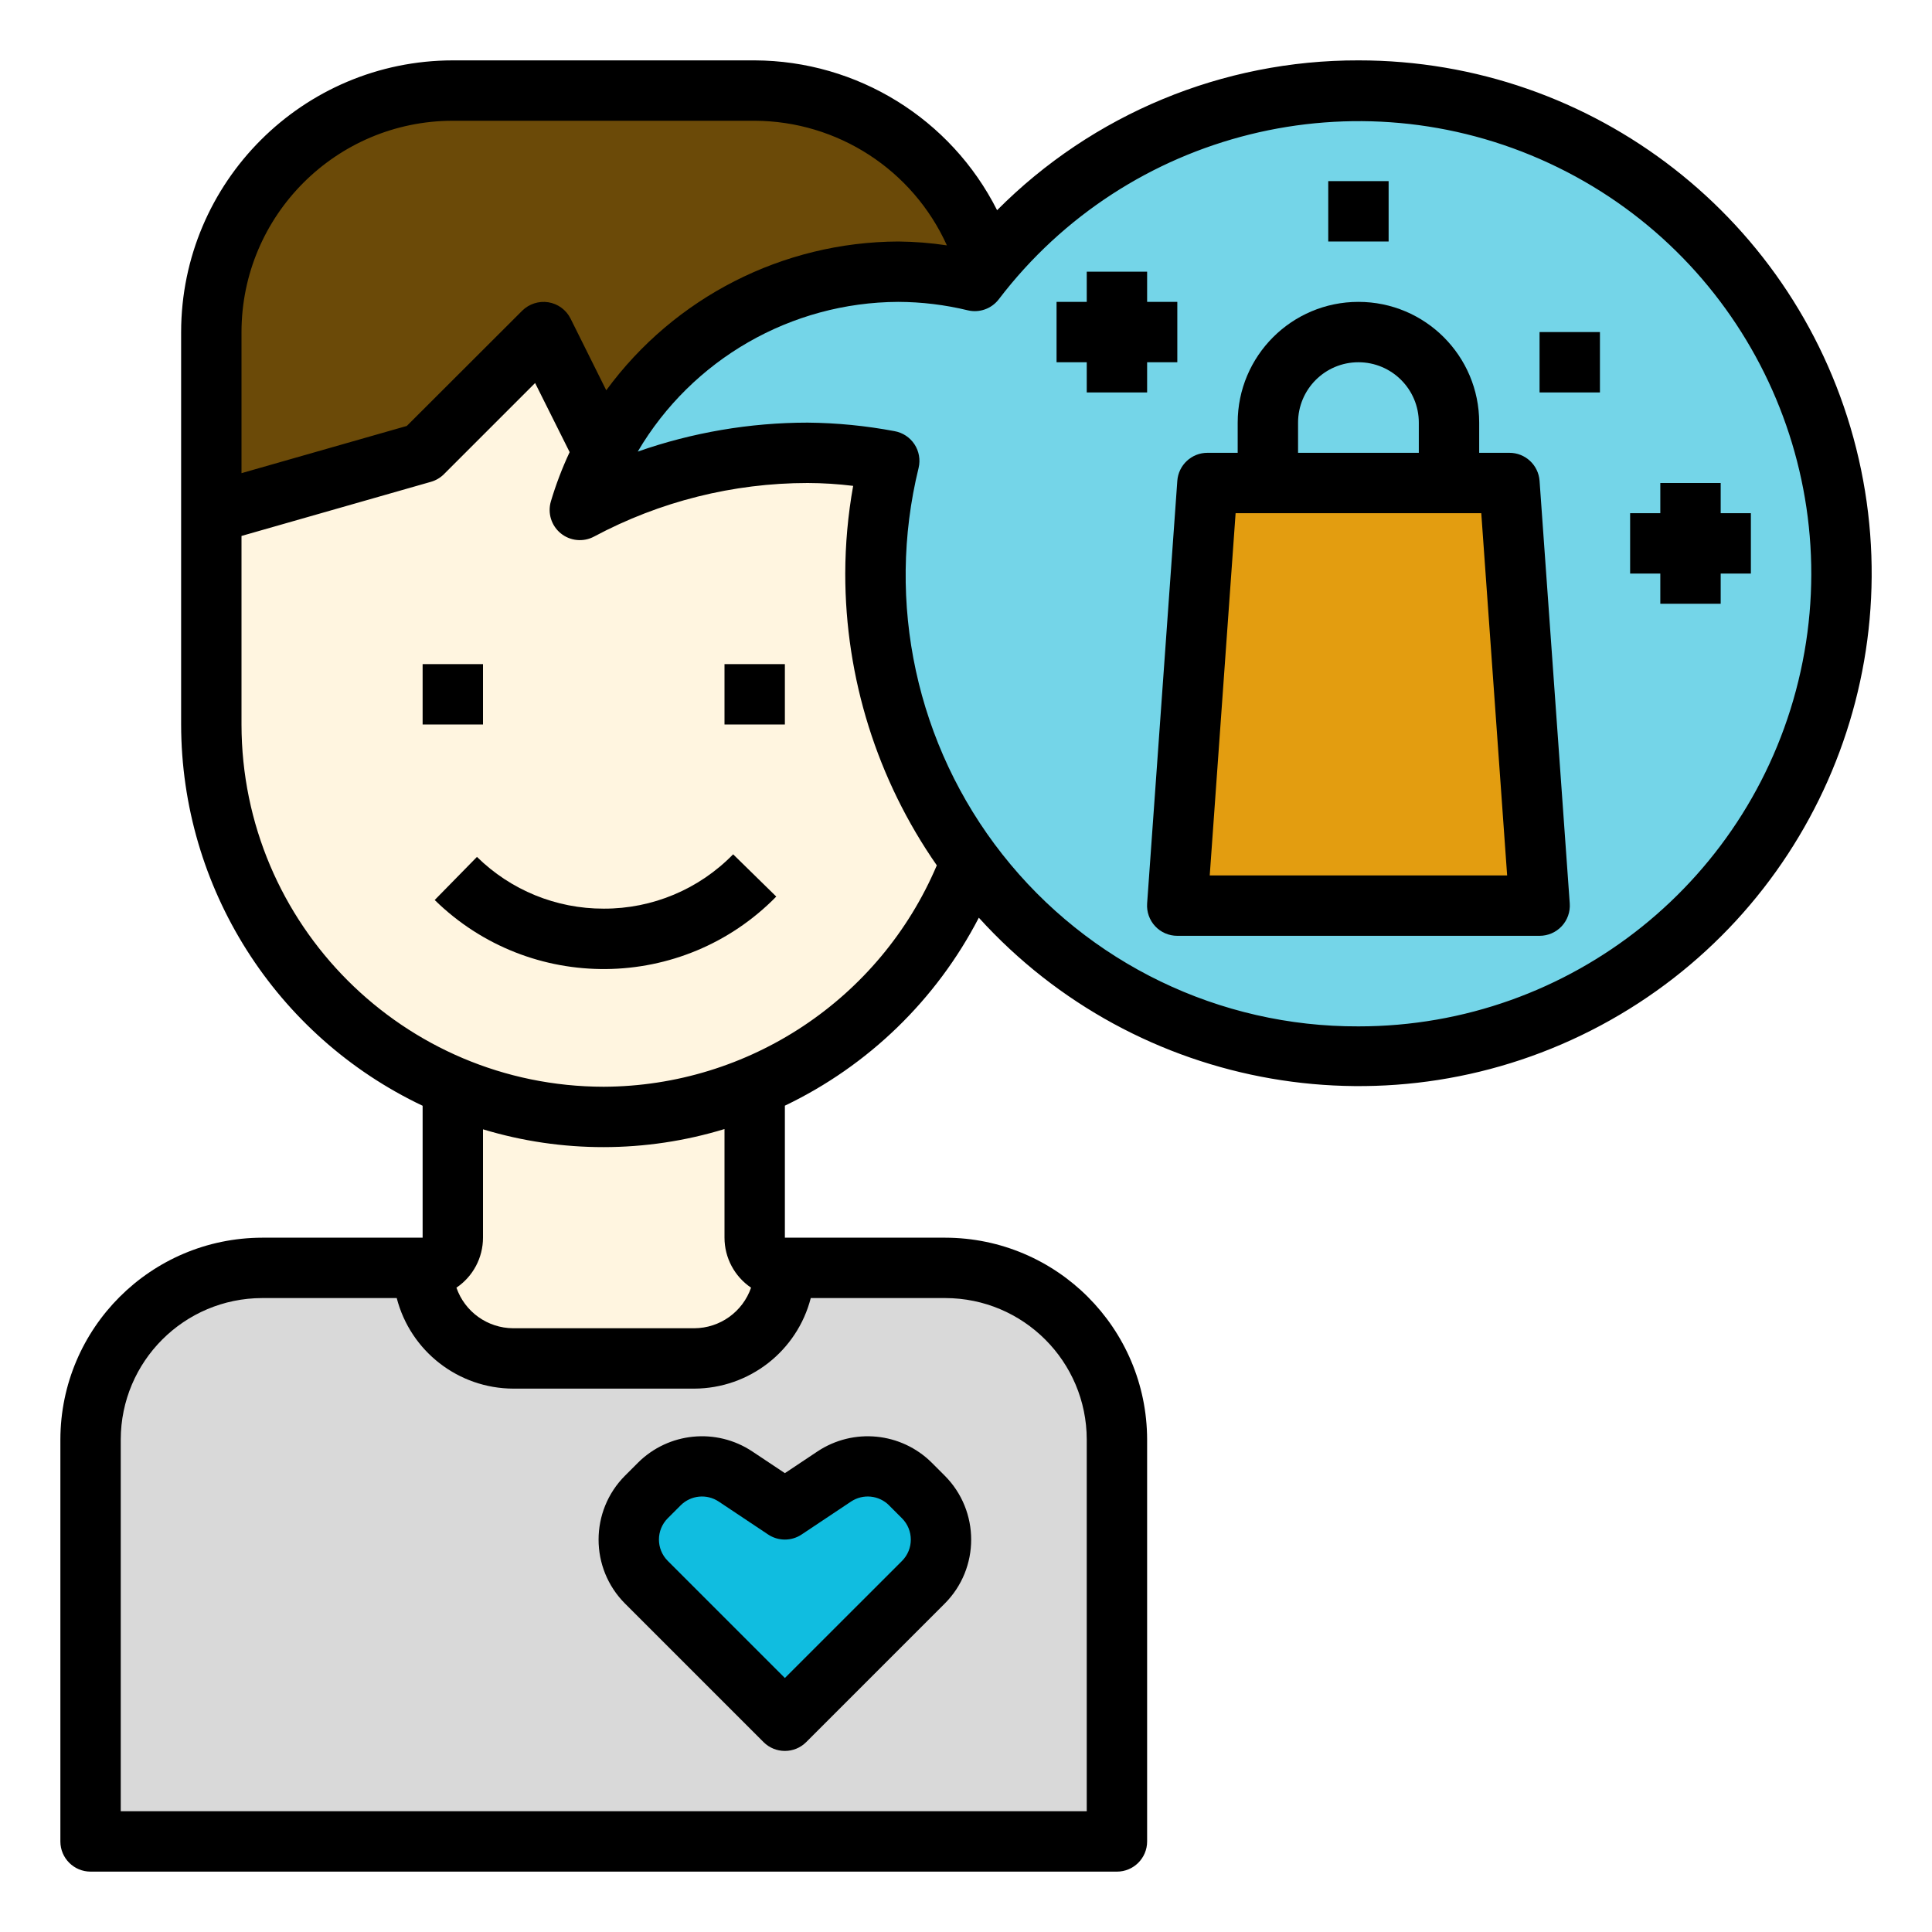
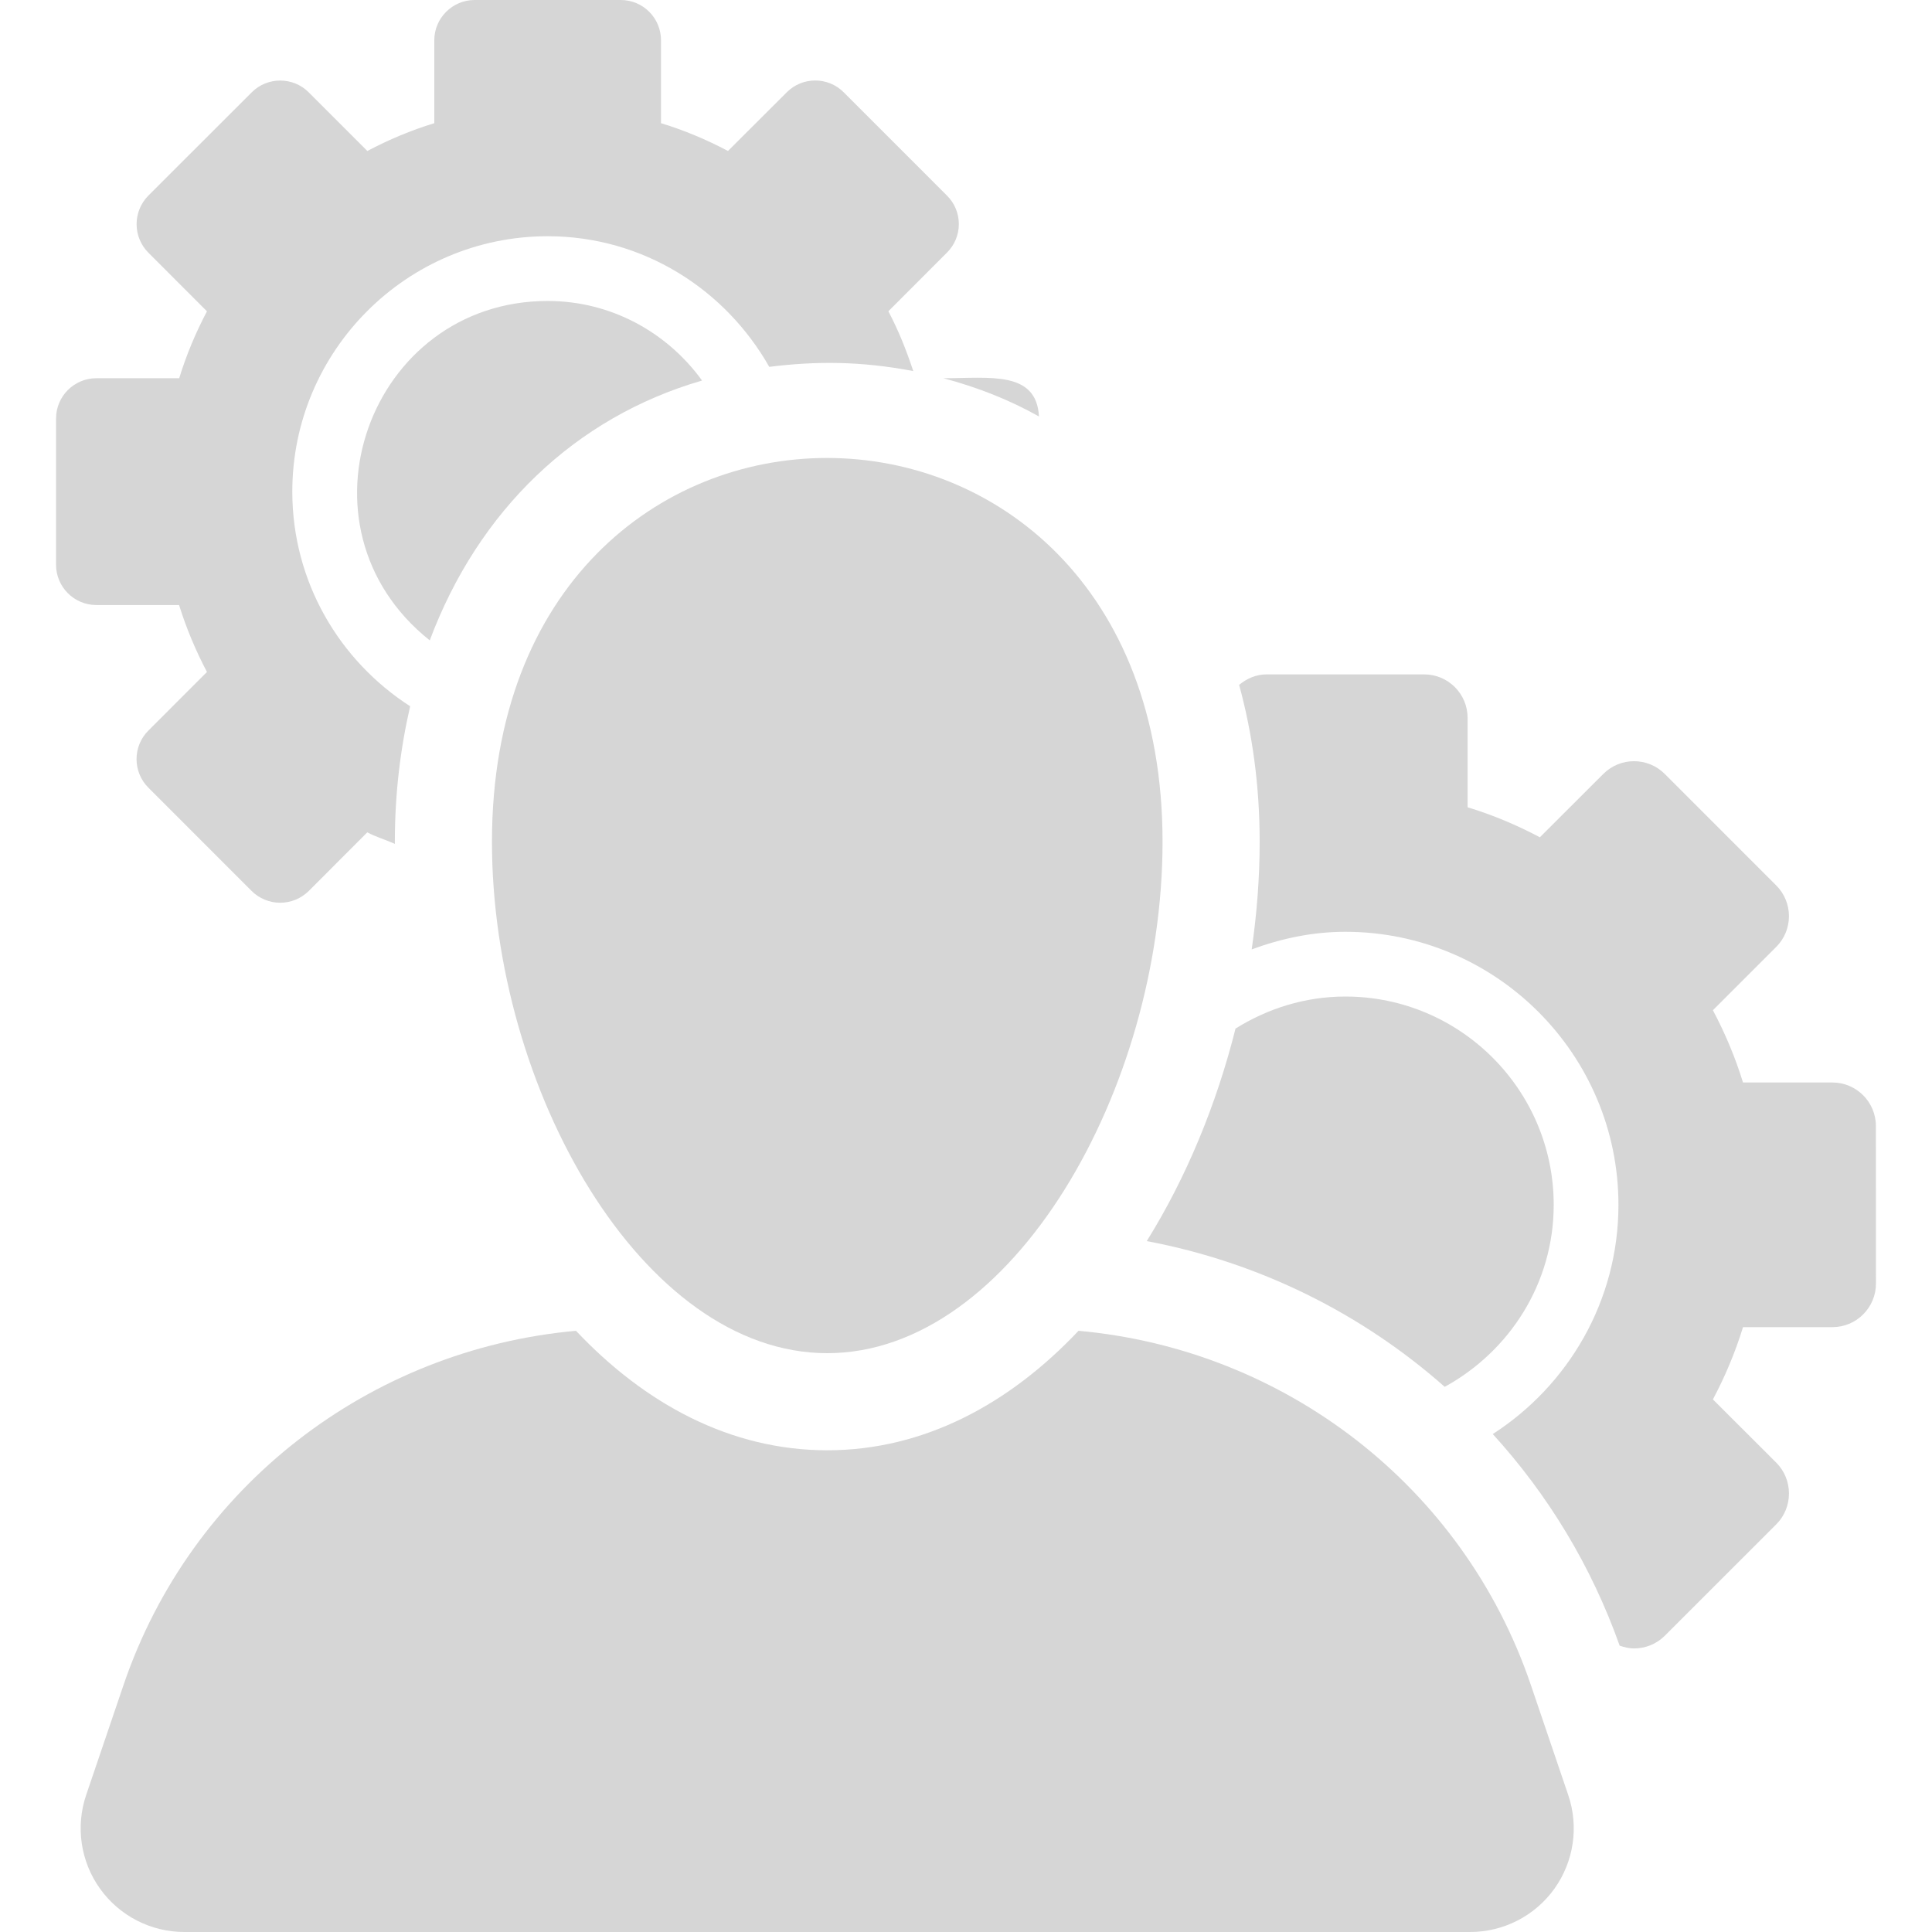
- <svg xmlns="http://www.w3.org/2000/svg" viewBox="0 0 64 64" width="512" height="512">
-   <path d="m37 47.688a5.687 5.687 0 0 0 -5.687-5.688h-5.313a3 3 0 0 1 -3 3h-6a3 3 0 0 1 -3-3h-5.312a5.687 5.687 0 0 0 -5.688 5.688v13.312h34z" fill="#d9d9d9" />
-   <path d="m24.364 48.909a2 2 0 0 0 -2.523.25l-.427.427a2 2 0 0 0 0 2.828l4.586 4.586 4.586-4.586a2 2 0 0 0 0-2.828l-.427-.427a2 2 0 0 0 -2.523-.25l-1.636 1.091z" fill="#10bde0" />
-   <path d="m15 36v5a1 1 0 0 1 -1 1 3 3 0 0 0 3 3h6a3 3 0 0 0 3-3 1 1 0 0 1 -1-1v-5a13.052 13.052 0 0 0 7.171-7.465 15.806 15.806 0 0 1 -2.714-13.27 15.525 15.525 0 0 0 -2.7-.263 15.924 15.924 0 0 0 -7.548 1.893 10.971 10.971 0 0 1 .779-1.922l-1.988-3.973-4 4-7 2v7a13 13 0 0 0 8 12z" fill="#fff5e0" />
-   <path d="m18 11 1.986 3.971a10.919 10.919 0 0 1 12.3-5.664c.129-.168.264-.33.4-.493a8 8 0 0 0 -7.686-5.814h-10a8 8 0 0 0 -8 8v6l7-2z" fill="#6b4a08" />
-   <path d="m45 3a15.939 15.939 0 0 0 -12.31 5.814c-.135.163-.27.325-.4.493a10.919 10.919 0 0 0 -12.3 5.664l.01.029-.014-.029a10.971 10.971 0 0 0 -.779 1.922 15.924 15.924 0 0 1 7.548-1.893 15.525 15.525 0 0 1 2.7.263 15.806 15.806 0 0 0 2.714 13.27 15.993 15.993 0 1 0 12.831-25.533z" fill="#74d5e8" />
-   <path d="m40 16-1 14h12l-1-14z" fill="#e39d10" />
-   <path d="m50 15h-1v-1a4 4 0 0 0 -8 0v1h-1a1 1 0 0 0 -1 .929l-1 14a1 1 0 0 0 1 1.071h12a1 1 0 0 0 1-1.071l-1-14a1 1 0 0 0 -1-.929zm-7-1a2 2 0 0 1 4 0v1h-4zm-2.926 15 .857-12h8.138l.857 12z" />
-   <path d="m45 2a16.827 16.827 0 0 0 -11.97 4.963 9.034 9.034 0 0 0 -8.03-4.963h-10a9.011 9.011 0 0 0 -9 9v13a14 14 0 0 0 8 12.63v4.37h-5.312a6.7 6.7 0 0 0 -6.688 6.688v13.312a1 1 0 0 0 1 1h34a1 1 0 0 0 1-1v-13.312a6.7 6.7 0 0 0 -6.687-6.688h-5.313v-4.373a14.079 14.079 0 0 0 6.425-6.227 16.989 16.989 0 1 0 12.575-28.4zm-30 2h10a7.019 7.019 0 0 1 6.367 4.128 11.559 11.559 0 0 0 -1.612-.128 12.059 12.059 0 0 0 -9.672 4.929l-1.183-2.376a1 1 0 0 0 -.735-.54 1.01 1.01 0 0 0 -.867.28l-3.822 3.817-5.476 1.564v-4.674a7.008 7.008 0 0 1 7-7zm21 43.688v12.312h-32v-12.312a4.693 4.693 0 0 1 4.688-4.688h4.454a4 4 0 0 0 3.858 3h6a4 4 0 0 0 3.858-3h4.455a4.693 4.693 0 0 1 4.687 4.688zm-11.12-5.032a2 2 0 0 1 -1.88 1.344h-6a2 2 0 0 1 -1.88-1.344 2 2 0 0 0 .88-1.656v-3.59a13.754 13.754 0 0 0 8-.009v3.599a2 2 0 0 0 .88 1.656zm-4.88-6.656a12.013 12.013 0 0 1 -12-12v-6.246l6.275-1.793a.994.994 0 0 0 .432-.254l3.019-3.019 1.144 2.289a11.789 11.789 0 0 0 -.622 1.634 1 1 0 0 0 1.432 1.163 15.032 15.032 0 0 1 7.075-1.774 12.671 12.671 0 0 1 1.507.095 16.653 16.653 0 0 0 -.262 2.905 16.9 16.9 0 0 0 3.033 9.666 12.044 12.044 0 0 1 -11.033 7.334zm25-2a14.945 14.945 0 0 1 -14.57-18.5 1 1 0 0 0 -.8-1.218 16.349 16.349 0 0 0 -2.875-.282 17.042 17.042 0 0 0 -5.629.96 10.063 10.063 0 0 1 8.629-4.96 9.923 9.923 0 0 1 2.306.28 1 1 0 0 0 1.025-.366 14.993 14.993 0 1 1 11.914 24.086z" />
-   <path d="m39 12v-2h-1v-1h-2v1h-1v2h1v1h2v-1z" />
-   <path d="m55 16v1h-1v2h1v1h2v-1h1v-2h-1v-1z" />
-   <path d="m51 11h2v2h-2z" />
-   <path d="m44 6h2v2h-2z" />
-   <path d="m26 48.8-1.081-.72a3.007 3.007 0 0 0 -3.785.374l-.427.427a3 3 0 0 0 0 4.242l4.586 4.586a1 1 0 0 0 1.414 0l4.586-4.586a3 3 0 0 0 0-4.242l-.427-.427a3.008 3.008 0 0 0 -3.785-.374zm3.452 1.068.427.427a1 1 0 0 1 0 1.414l-3.879 3.877-3.879-3.879a1 1 0 0 1 0-1.414l.427-.427a1 1 0 0 1 1.262-.124l1.635 1.09a1 1 0 0 0 1.11 0l1.635-1.09a1 1 0 0 1 1.262.124z" />
-   <path d="m20 30.1a5.963 5.963 0 0 1 -4.2-1.714l-1.4 1.428a8 8 0 0 0 11.315-.114l-1.429-1.4a5.954 5.954 0 0 1 -4.286 1.8z" />
-   <path d="m14 22h2v2h-2z" />
-   <path d="m24 22h2v2h-2z" />
+ <svg xmlns="http://www.w3.org/2000/svg" version="1.1" id="Capa_1" x="0px" y="0px" viewBox="0 0 474.565 474.565" style="enable-background:new 0 0 474.565 474.565;" xml:space="preserve" width="512px" height="512px">
+   <g>
+     <path d="M255.204,102.3c-0.606-11.321-12.176-9.395-23.465-9.395C240.078,95.126,247.967,98.216,255.204,102.3z" fill="#d6d6d6" />
+     <path d="M134.524,73.928c-43.825,0-63.997,55.471-28.963,83.37c11.943-31.89,35.718-54.788,66.886-63.826   C163.921,81.685,150.146,73.928,134.524,73.928z" fill="#d6d6d6" />
+     <path d="M43.987,148.617c1.786,5.731,4.1,11.229,6.849,16.438L36.44,179.459c-3.866,3.866-3.866,10.141,0,14.015l25.375,25.383   c1.848,1.848,4.38,2.888,7.019,2.888c2.61,0,5.125-1.04,7.005-2.888l14.38-14.404c2.158,1.142,4.55,1.842,6.785,2.827   c0-0.164-0.016-0.334-0.016-0.498c0-11.771,1.352-22.875,3.759-33.302c-17.362-11.174-28.947-30.57-28.947-52.715   c0-34.592,28.139-62.739,62.723-62.739c23.418,0,43.637,13.037,54.43,32.084c11.523-1.429,22.347-1.429,35.376,1.033   c-1.676-5.07-3.648-10.032-6.118-14.683l14.396-14.411c1.878-1.856,2.918-4.38,2.918-7.004c0-2.625-1.04-5.148-2.918-7.004   l-25.361-25.367c-1.94-1.941-4.472-2.904-7.003-2.904c-2.532,0-5.063,0.963-6.989,2.904l-14.442,14.411   c-5.217-2.764-10.699-5.078-16.444-6.825V9.9c0-5.466-4.411-9.9-9.893-9.9h-35.888c-5.451,0-9.909,4.434-9.909,9.9v20.359   c-5.73,1.747-11.213,4.061-16.446,6.825L75.839,22.689c-1.942-1.941-4.473-2.904-7.005-2.904c-2.531,0-5.077,0.963-7.003,2.896   L36.44,48.048c-1.848,1.864-2.888,4.379-2.888,7.012c0,2.632,1.04,5.148,2.888,7.004l14.396,14.403   c-2.75,5.218-5.063,10.708-6.817,16.438H23.675c-5.482,0-9.909,4.441-9.909,9.915v35.889c0,5.458,4.427,9.908,9.909,9.908H43.987z" fill="#d6d6d6" />
+     <path d="M354.871,340.654c15.872-8.705,26.773-25.367,26.773-44.703c0-28.217-22.967-51.168-51.184-51.168   c-9.923,0-19.118,2.966-26.975,7.873c-4.705,18.728-12.113,36.642-21.803,52.202C309.152,310.022,334.357,322.531,354.871,340.654z   " fill="#d6d6d6" />
+     <path d="M460.782,276.588c0-5.909-4.799-10.693-10.685-10.693H428.14c-1.896-6.189-4.411-12.121-7.393-17.75l15.544-15.544   c2.02-2.004,3.137-4.721,3.137-7.555c0-2.835-1.118-5.553-3.137-7.563l-27.363-27.371c-2.08-2.09-4.829-3.138-7.561-3.138   c-2.734,0-5.467,1.048-7.547,3.138l-15.576,15.552c-5.623-2.982-11.539-5.481-17.751-7.369v-21.958   c0-5.901-4.768-10.685-10.669-10.685H311.11c-2.594,0-4.877,1.04-6.739,2.578c3.26,11.895,5.046,24.793,5.046,38.552   c0,8.735-0.682,17.604-1.956,26.423c7.205-2.656,14.876-4.324,22.999-4.324c36.99,0,67.086,30.089,67.086,67.07   c0,23.637-12.345,44.353-30.872,56.303c13.48,14.784,24.195,32.324,31.168,51.976c1.148,0.396,2.344,0.684,3.54,0.684   c2.733,0,5.467-1.04,7.563-3.13l27.379-27.371c2.004-2.004,3.106-4.721,3.106-7.555s-1.102-5.551-3.106-7.563l-15.576-15.552   c2.982-5.621,5.497-11.555,7.393-17.75h21.957c2.826,0,5.575-1.118,7.563-3.138c2.004-1.996,3.138-4.72,3.138-7.555   L460.782,276.588z" fill="#d6d6d6" />
+     <path d="M376.038,413.906c-16.602-48.848-60.471-82.445-111.113-87.018c-16.958,17.958-37.954,29.351-61.731,29.351   c-23.759,0-44.771-11.392-61.713-29.351c-50.672,4.573-94.543,38.17-111.145,87.026l-9.177,27.013   c-2.625,7.773-1.368,16.338,3.416,23.007c4.783,6.671,12.486,10.631,20.685,10.631h315.853c8.215,0,15.918-3.96,20.702-10.631   c4.767-6.669,6.041-15.234,3.4-23.007L376.038,413.906z" fill="#d6d6d6" />
+     <path d="M120.842,206.782c0,60.589,36.883,125.603,82.352,125.603c45.487,0,82.368-65.014,82.368-125.603   C285.563,81.188,120.842,80.939,120.842,206.782z" fill="#d6d6d6" />
+   </g>
+   <g>
+ </g>
+   <g>
+ </g>
+   <g>
+ </g>
+   <g>
+ </g>
+   <g>
+ </g>
+   <g>
+ </g>
+   <g>
+ </g>
+   <g>
+ </g>
+   <g>
+ </g>
+   <g>
+ </g>
+   <g>
+ </g>
+   <g>
+ </g>
+   <g>
+ </g>
+   <g>
+ </g>
+   <g>
+ </g>
</svg>
